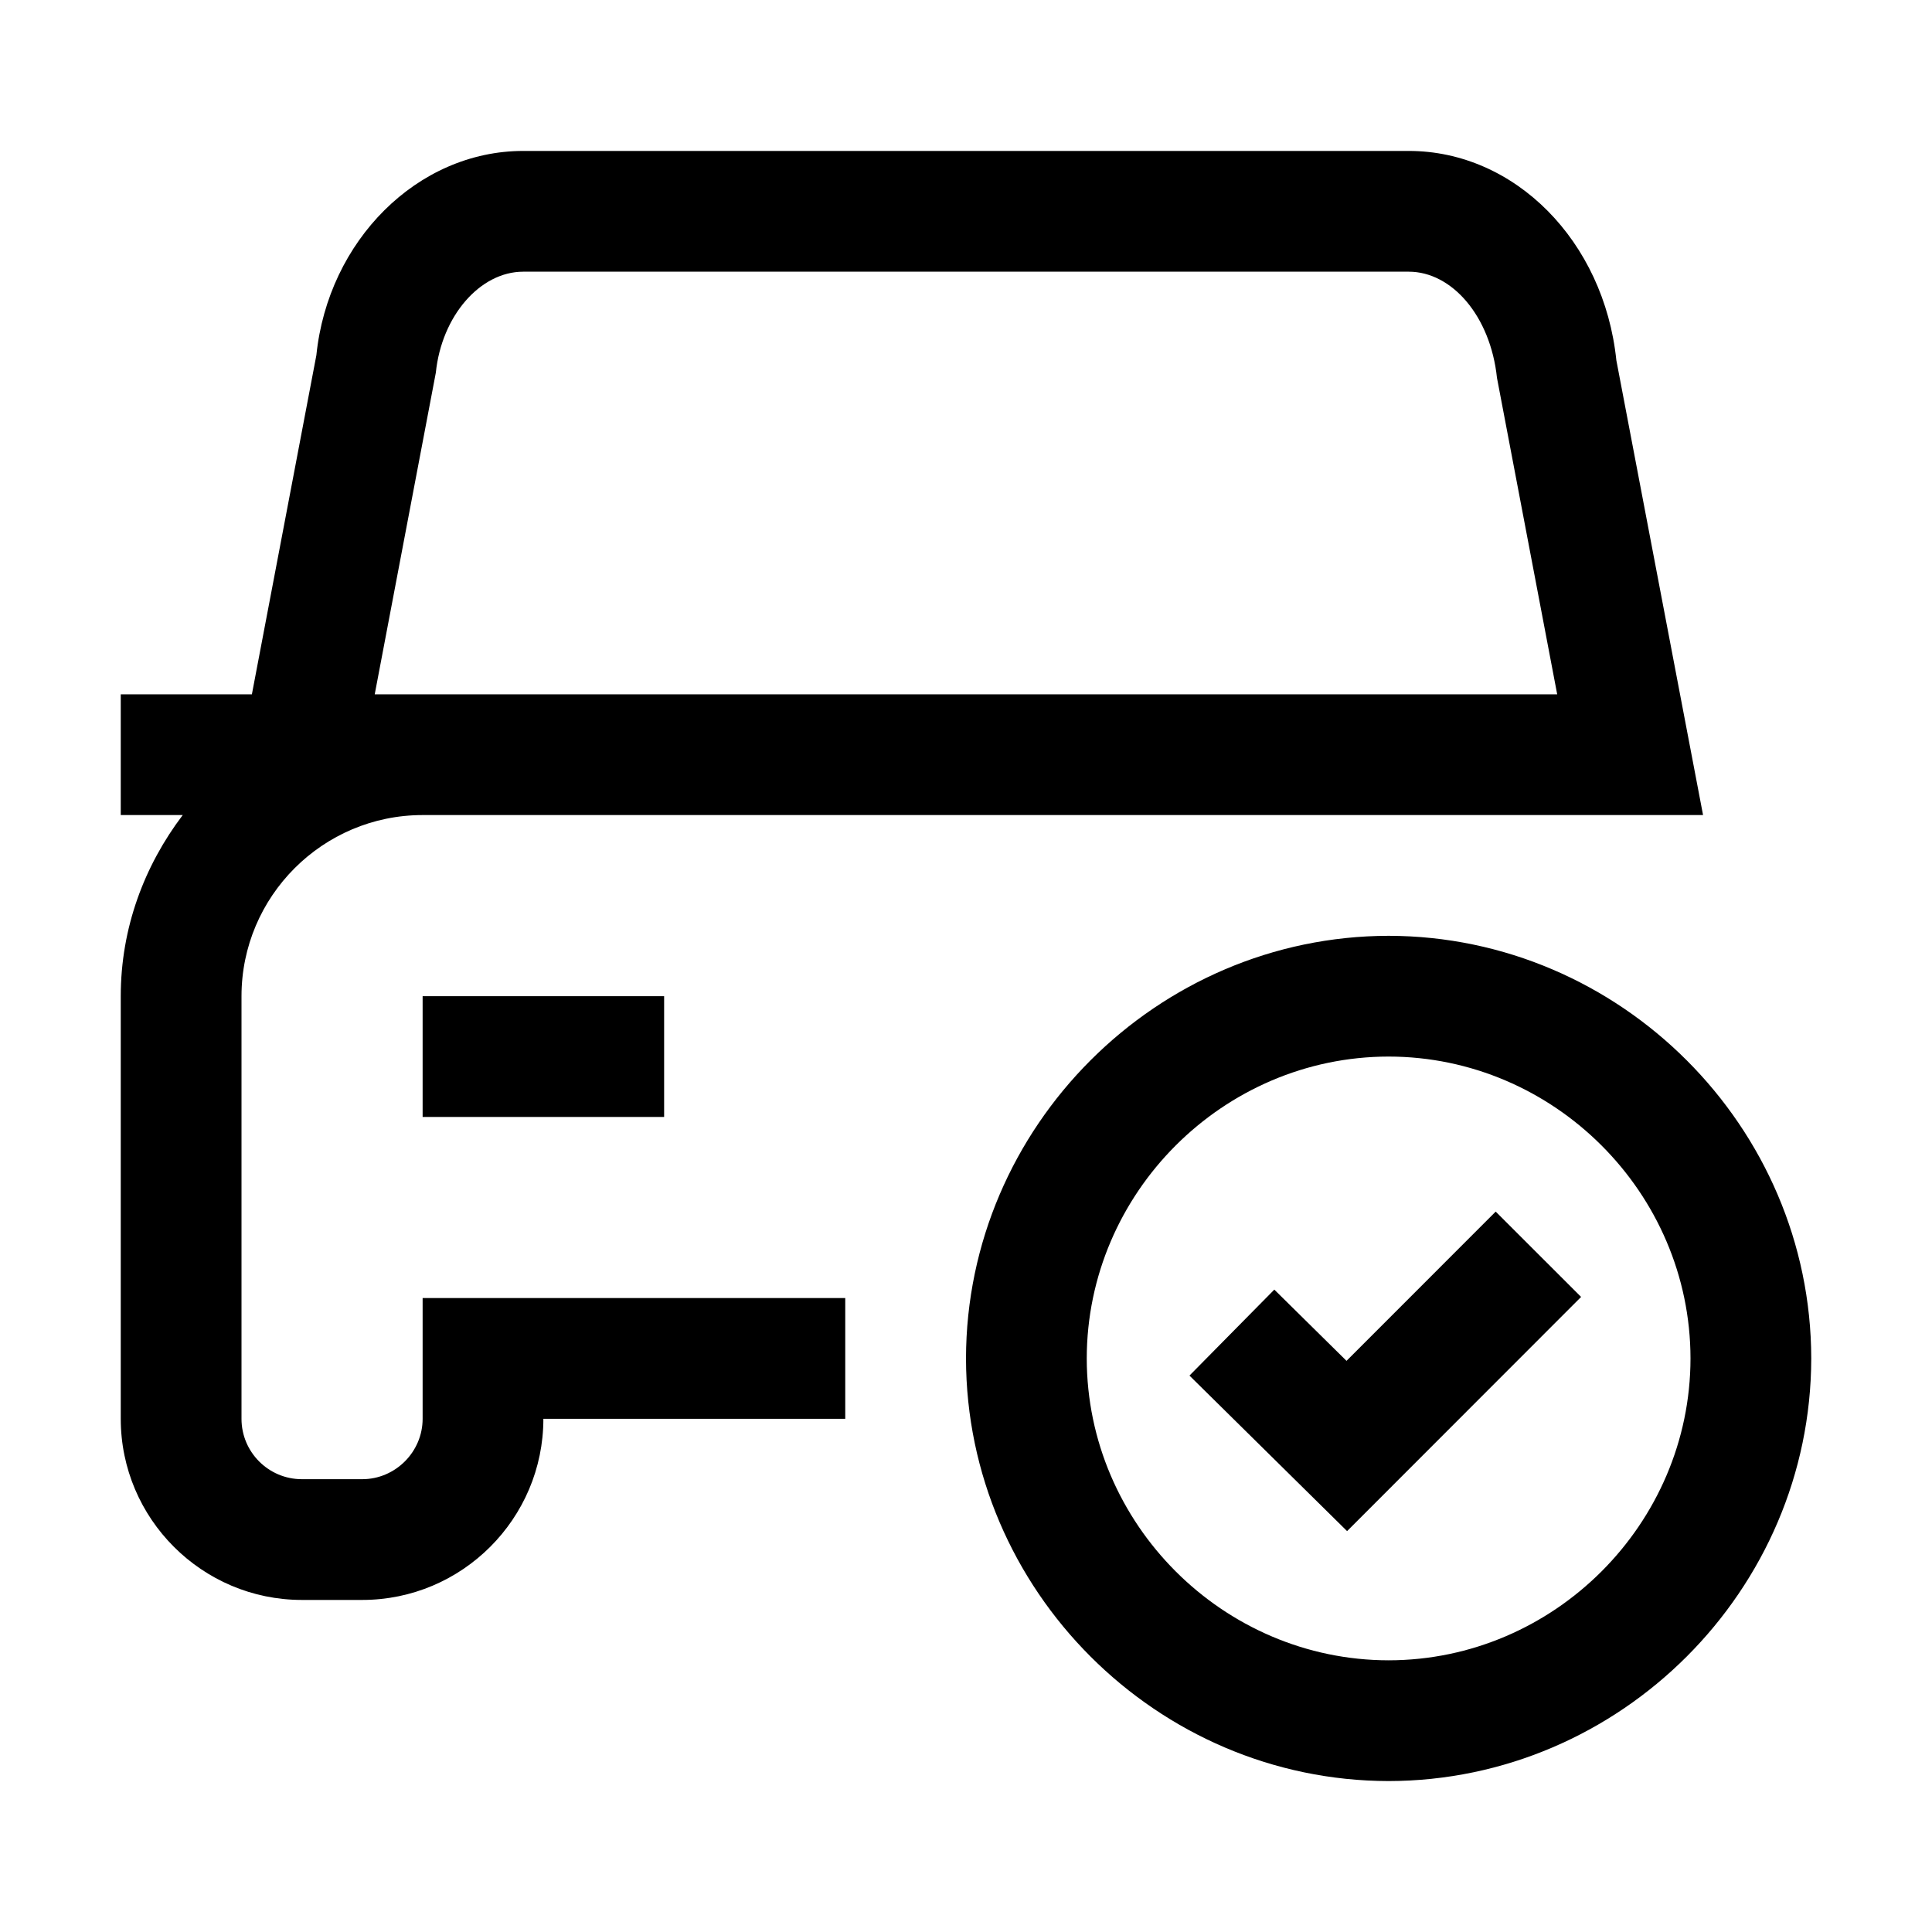
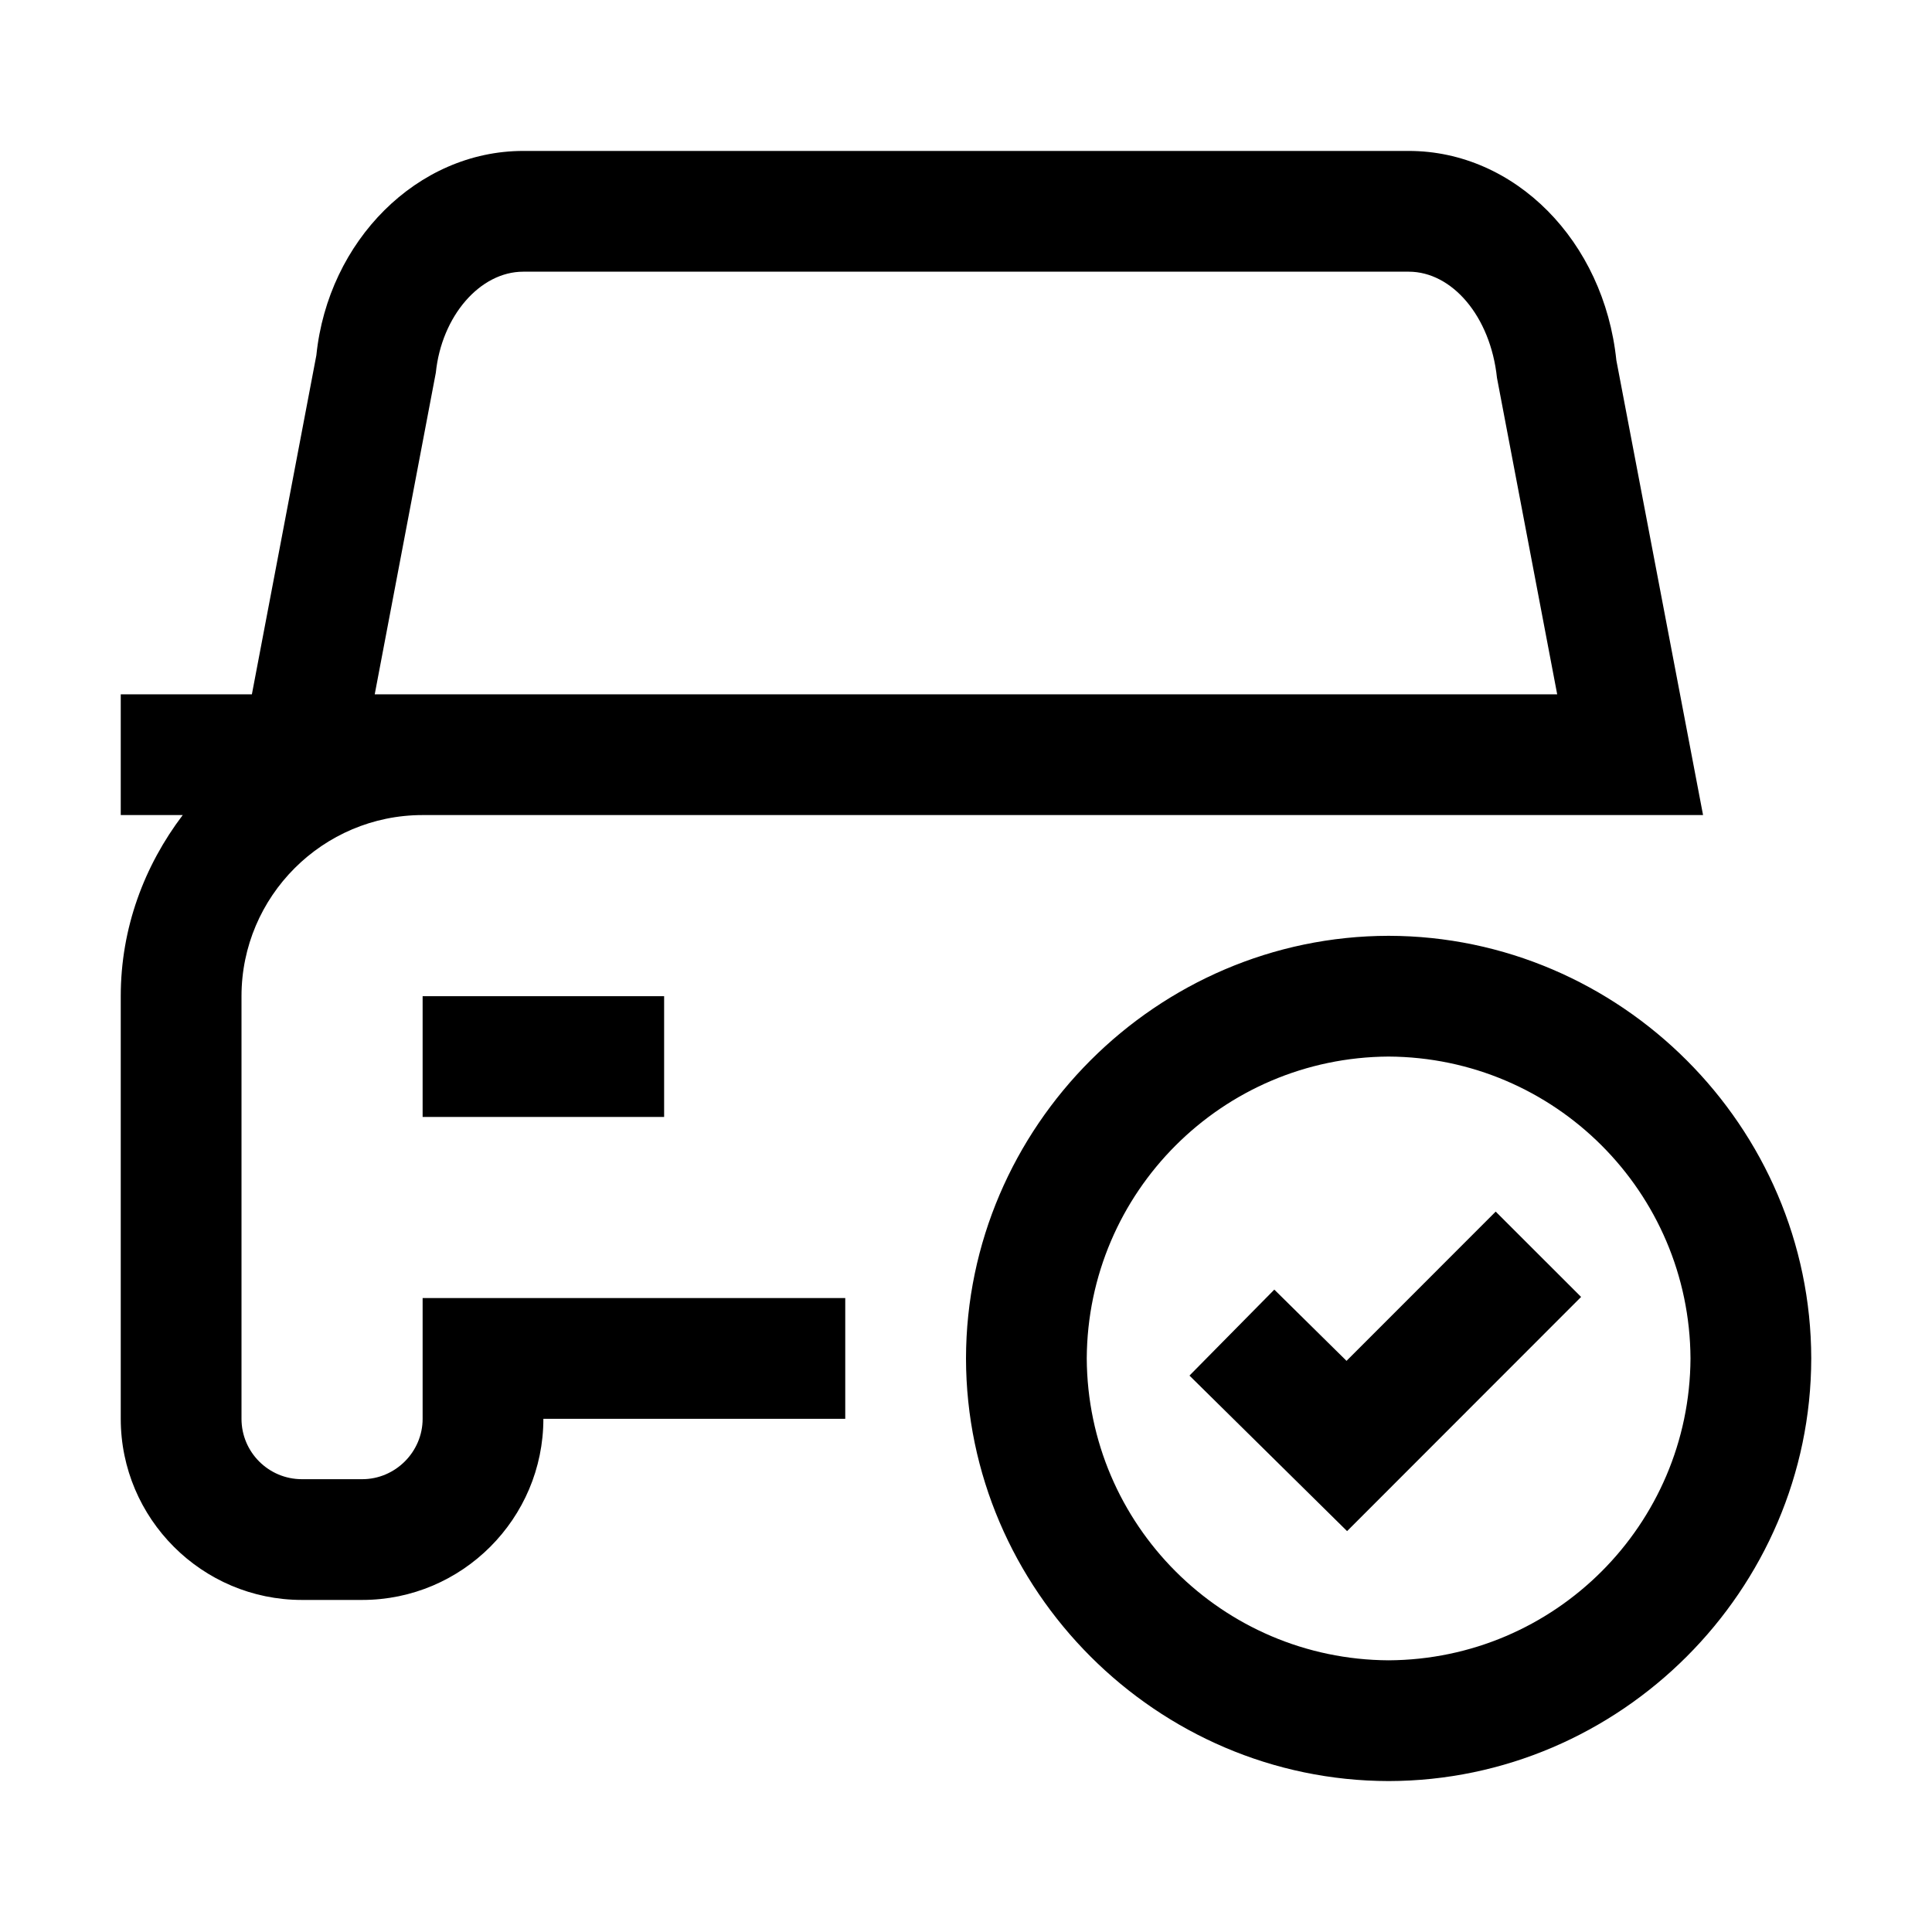
- <svg xmlns="http://www.w3.org/2000/svg" width="100%" height="100%" viewBox="0 0 24 24" version="1.1" xml:space="preserve" style="fill-rule:evenodd;clip-rule:evenodd;stroke-linejoin:round;stroke-miterlimit:2;">
-   <g transform="matrix(1,0,0,1,-0.04,-0.375)">
-     <path d="M4.54,18.75C4.951,18.75 5.29,18.411 5.29,18L5.29,16.5L10.54,16.5L10.54,18L6.79,18C6.79,19.24 5.78,20.25 4.54,20.25L3.79,20.25C2.55,20.25 1.54,19.24 1.54,18L1.54,12.75C1.54,11.902 1.833,11.129 2.31,10.5L1.54,10.5L1.54,9L3.169,9L3.97,4.788C4.115,3.368 5.223,2.25 6.54,2.25L17.54,2.25C18.857,2.25 19.965,3.368 20.119,4.851L21.196,10.5L5.29,10.5C4.05,10.5 3.04,11.51 3.04,12.75L3.04,18C3.04,18.414 3.376,18.75 3.79,18.75L4.54,18.75ZM6.54,3.75C6.003,3.75 5.526,4.301 5.454,5.005L4.695,9L19.384,9L18.636,5.069C18.555,4.301 18.076,3.75 17.54,3.75L6.54,3.75ZM5.29,12.75L8.29,12.75L8.29,14.25L5.29,14.25L5.29,12.75ZM17.29,12C14.411,12.004 12.044,14.371 12.04,17.25C12.044,20.129 14.411,22.496 17.29,22.5C20.169,22.496 22.536,20.129 22.54,17.25C22.536,14.371 20.169,12.004 17.29,12M17.29,21C15.234,20.998 13.542,19.306 13.54,17.25C13.542,15.194 15.234,13.502 17.29,13.5C19.346,13.502 21.038,15.194 21.04,17.25C21.038,19.306 19.346,20.998 17.29,21M15.87,16.395L16.767,17.28L18.62,15.426L19.681,16.486L16.774,19.395L14.816,17.463L15.87,16.395Z" />
-   </g>
+ <svg xmlns="http://www.w3.org/2000/svg" xml:space="preserve" style="fill-rule:evenodd;clip-rule:evenodd;stroke-linejoin:round;stroke-miterlimit:2" viewBox="0 0 24 24">
+   <path d="M4.5 18.375c.411 0 .75-.339.75-.75v-1.5h5.25v1.5H6.75c0 1.24-1.01 2.25-2.25 2.25h-.75c-1.24 0-2.25-1.01-2.25-2.25v-5.25c0-.848.293-1.621.77-2.25H1.5v-1.5h1.629l.801-4.212c.145-1.42 1.253-2.538 2.57-2.538h11c1.317 0 2.425 1.118 2.579 2.601l1.077 5.649H5.25c-1.24 0-2.25 1.01-2.25 2.25v5.25c0 .414.336.75.75.75zm2-15c-.537 0-1.014.551-1.086 1.255l-.759 3.995h14.689l-.748-3.931c-.081-.768-.56-1.319-1.096-1.319zm-1.25 9h3v1.5h-3zm12-.75c-2.879.004-5.246 2.371-5.25 5.25.004 2.879 2.371 5.246 5.25 5.25 2.879-.004 5.246-2.371 5.25-5.25-.004-2.879-2.371-5.246-5.25-5.25m0 9a3.77 3.77 0 0 1-3.75-3.75 3.77 3.77 0 0 1 3.75-3.75 3.77 3.77 0 0 1 3.75 3.75 3.77 3.77 0 0 1-3.75 3.75m-1.42-4.605.897.885 1.853-1.854 1.061 1.06-2.907 2.909-1.958-1.932z" />
</svg>
